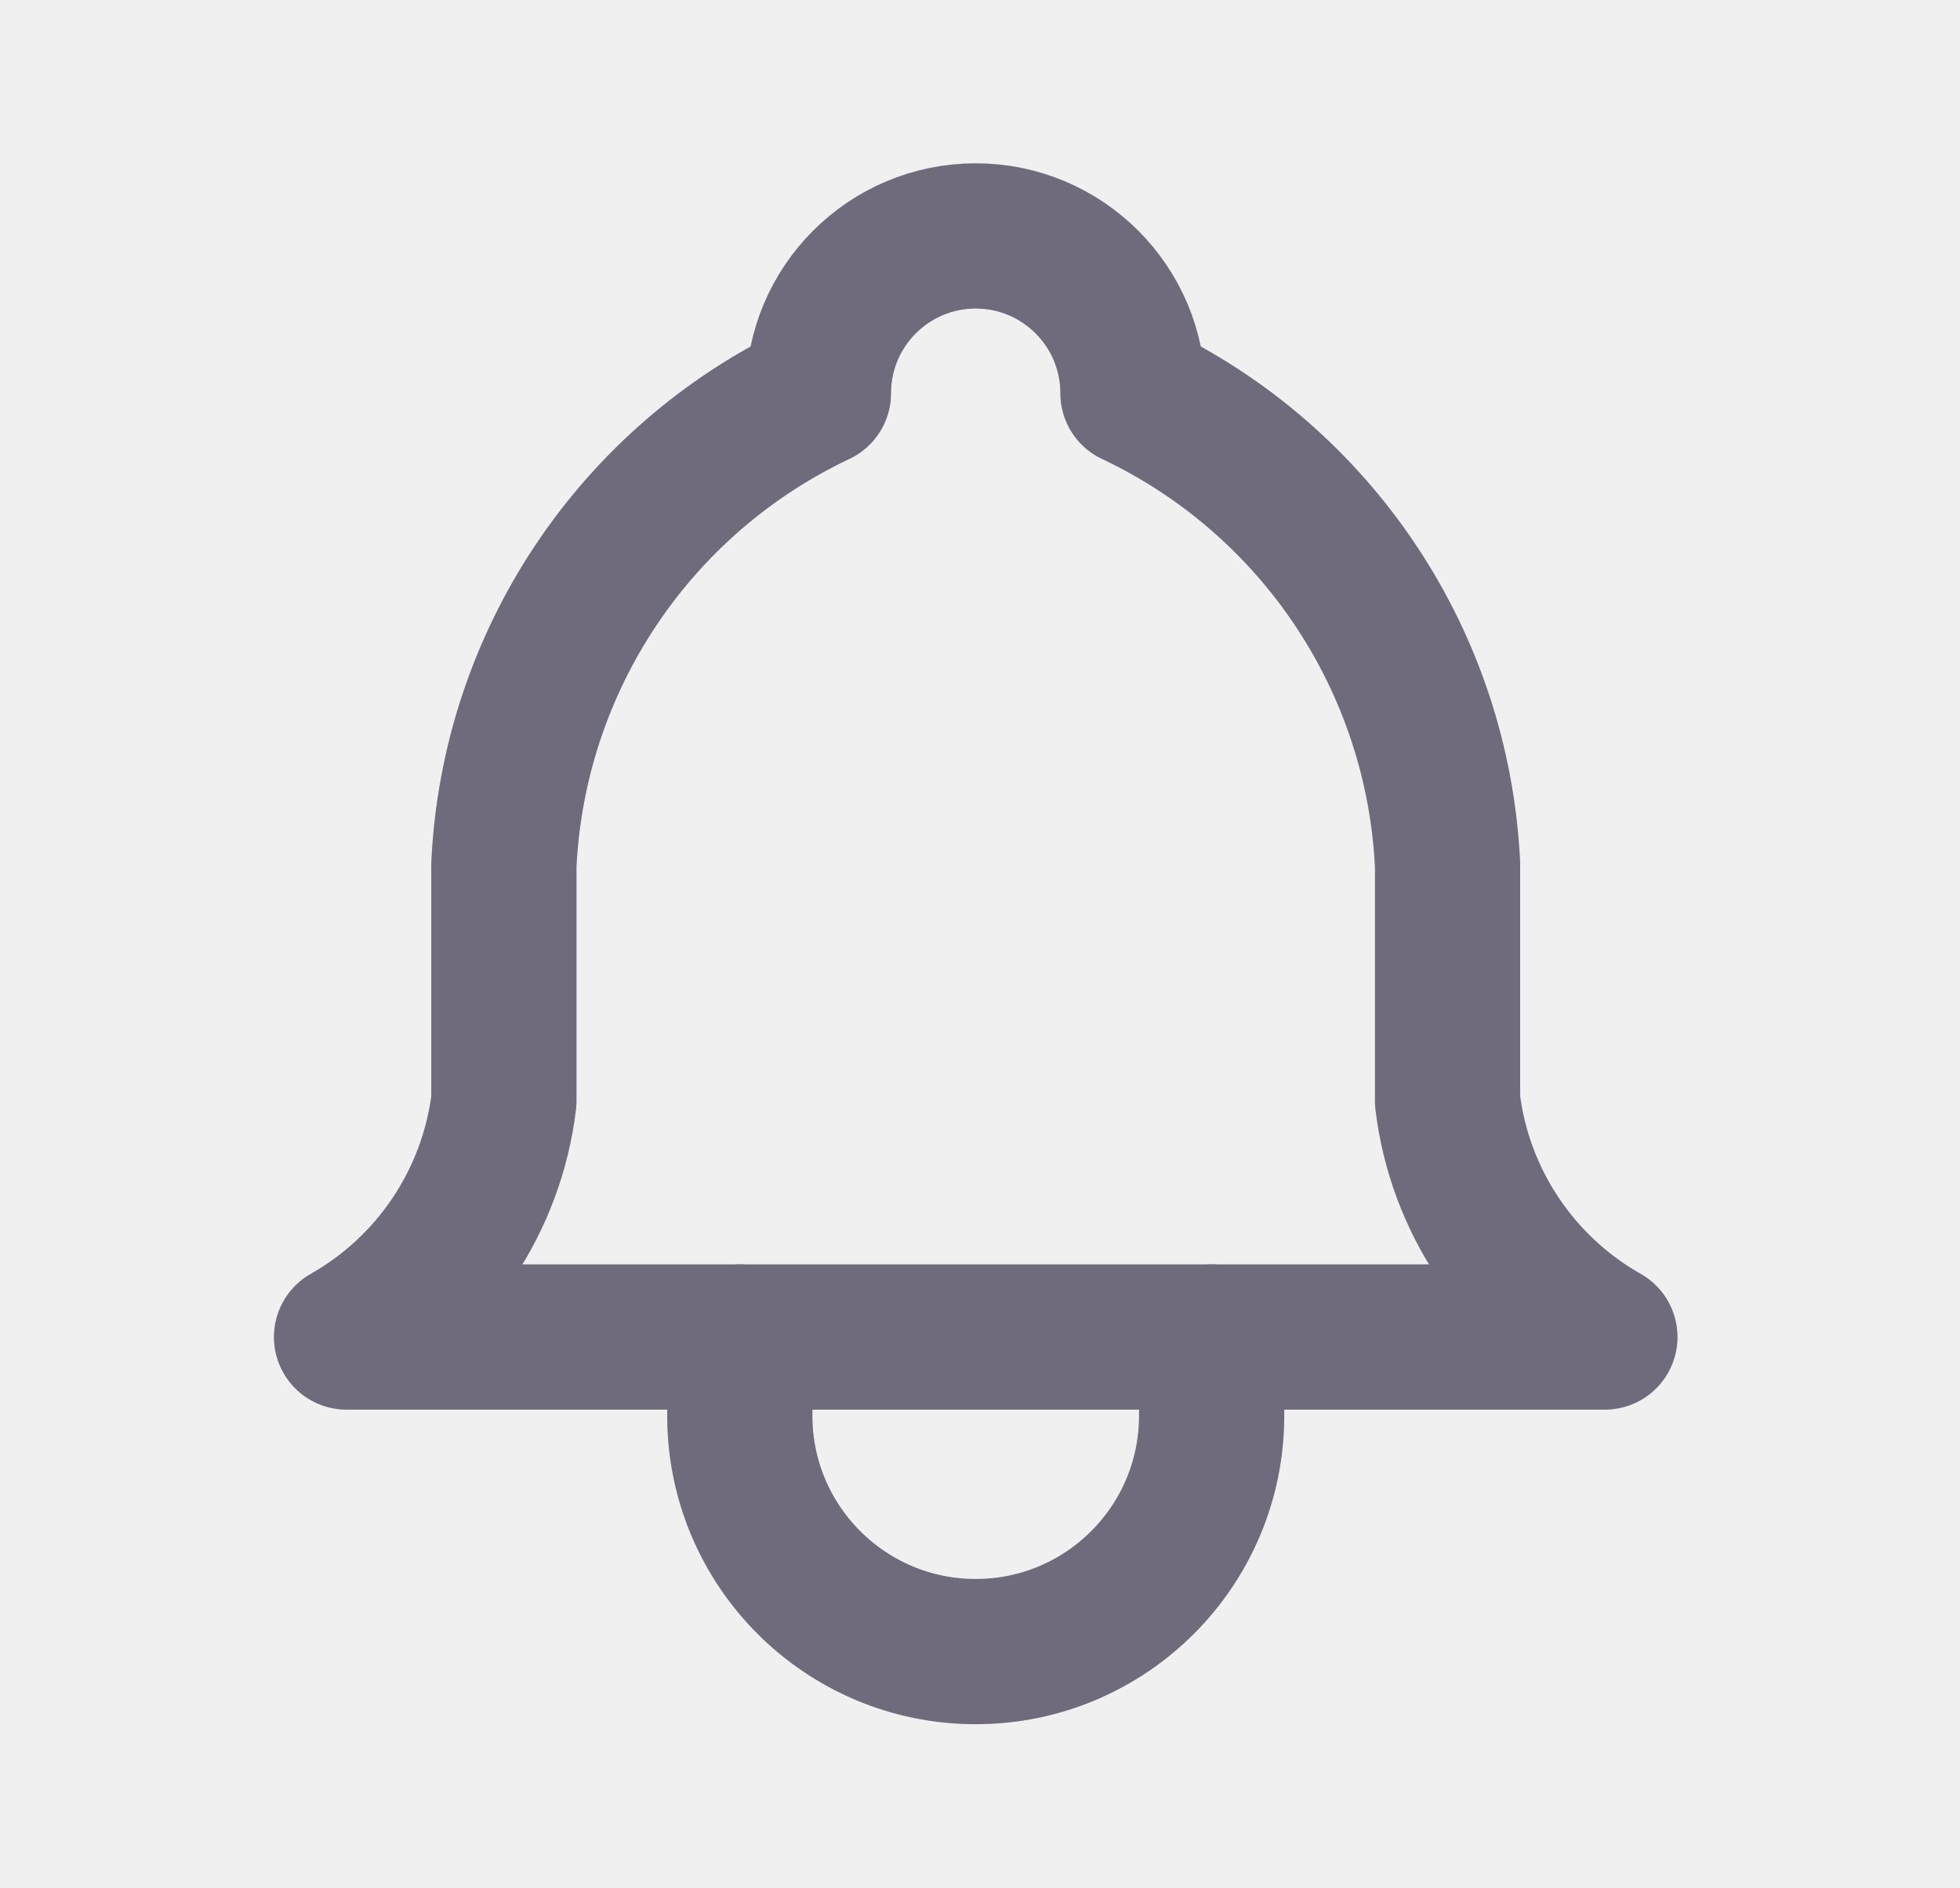
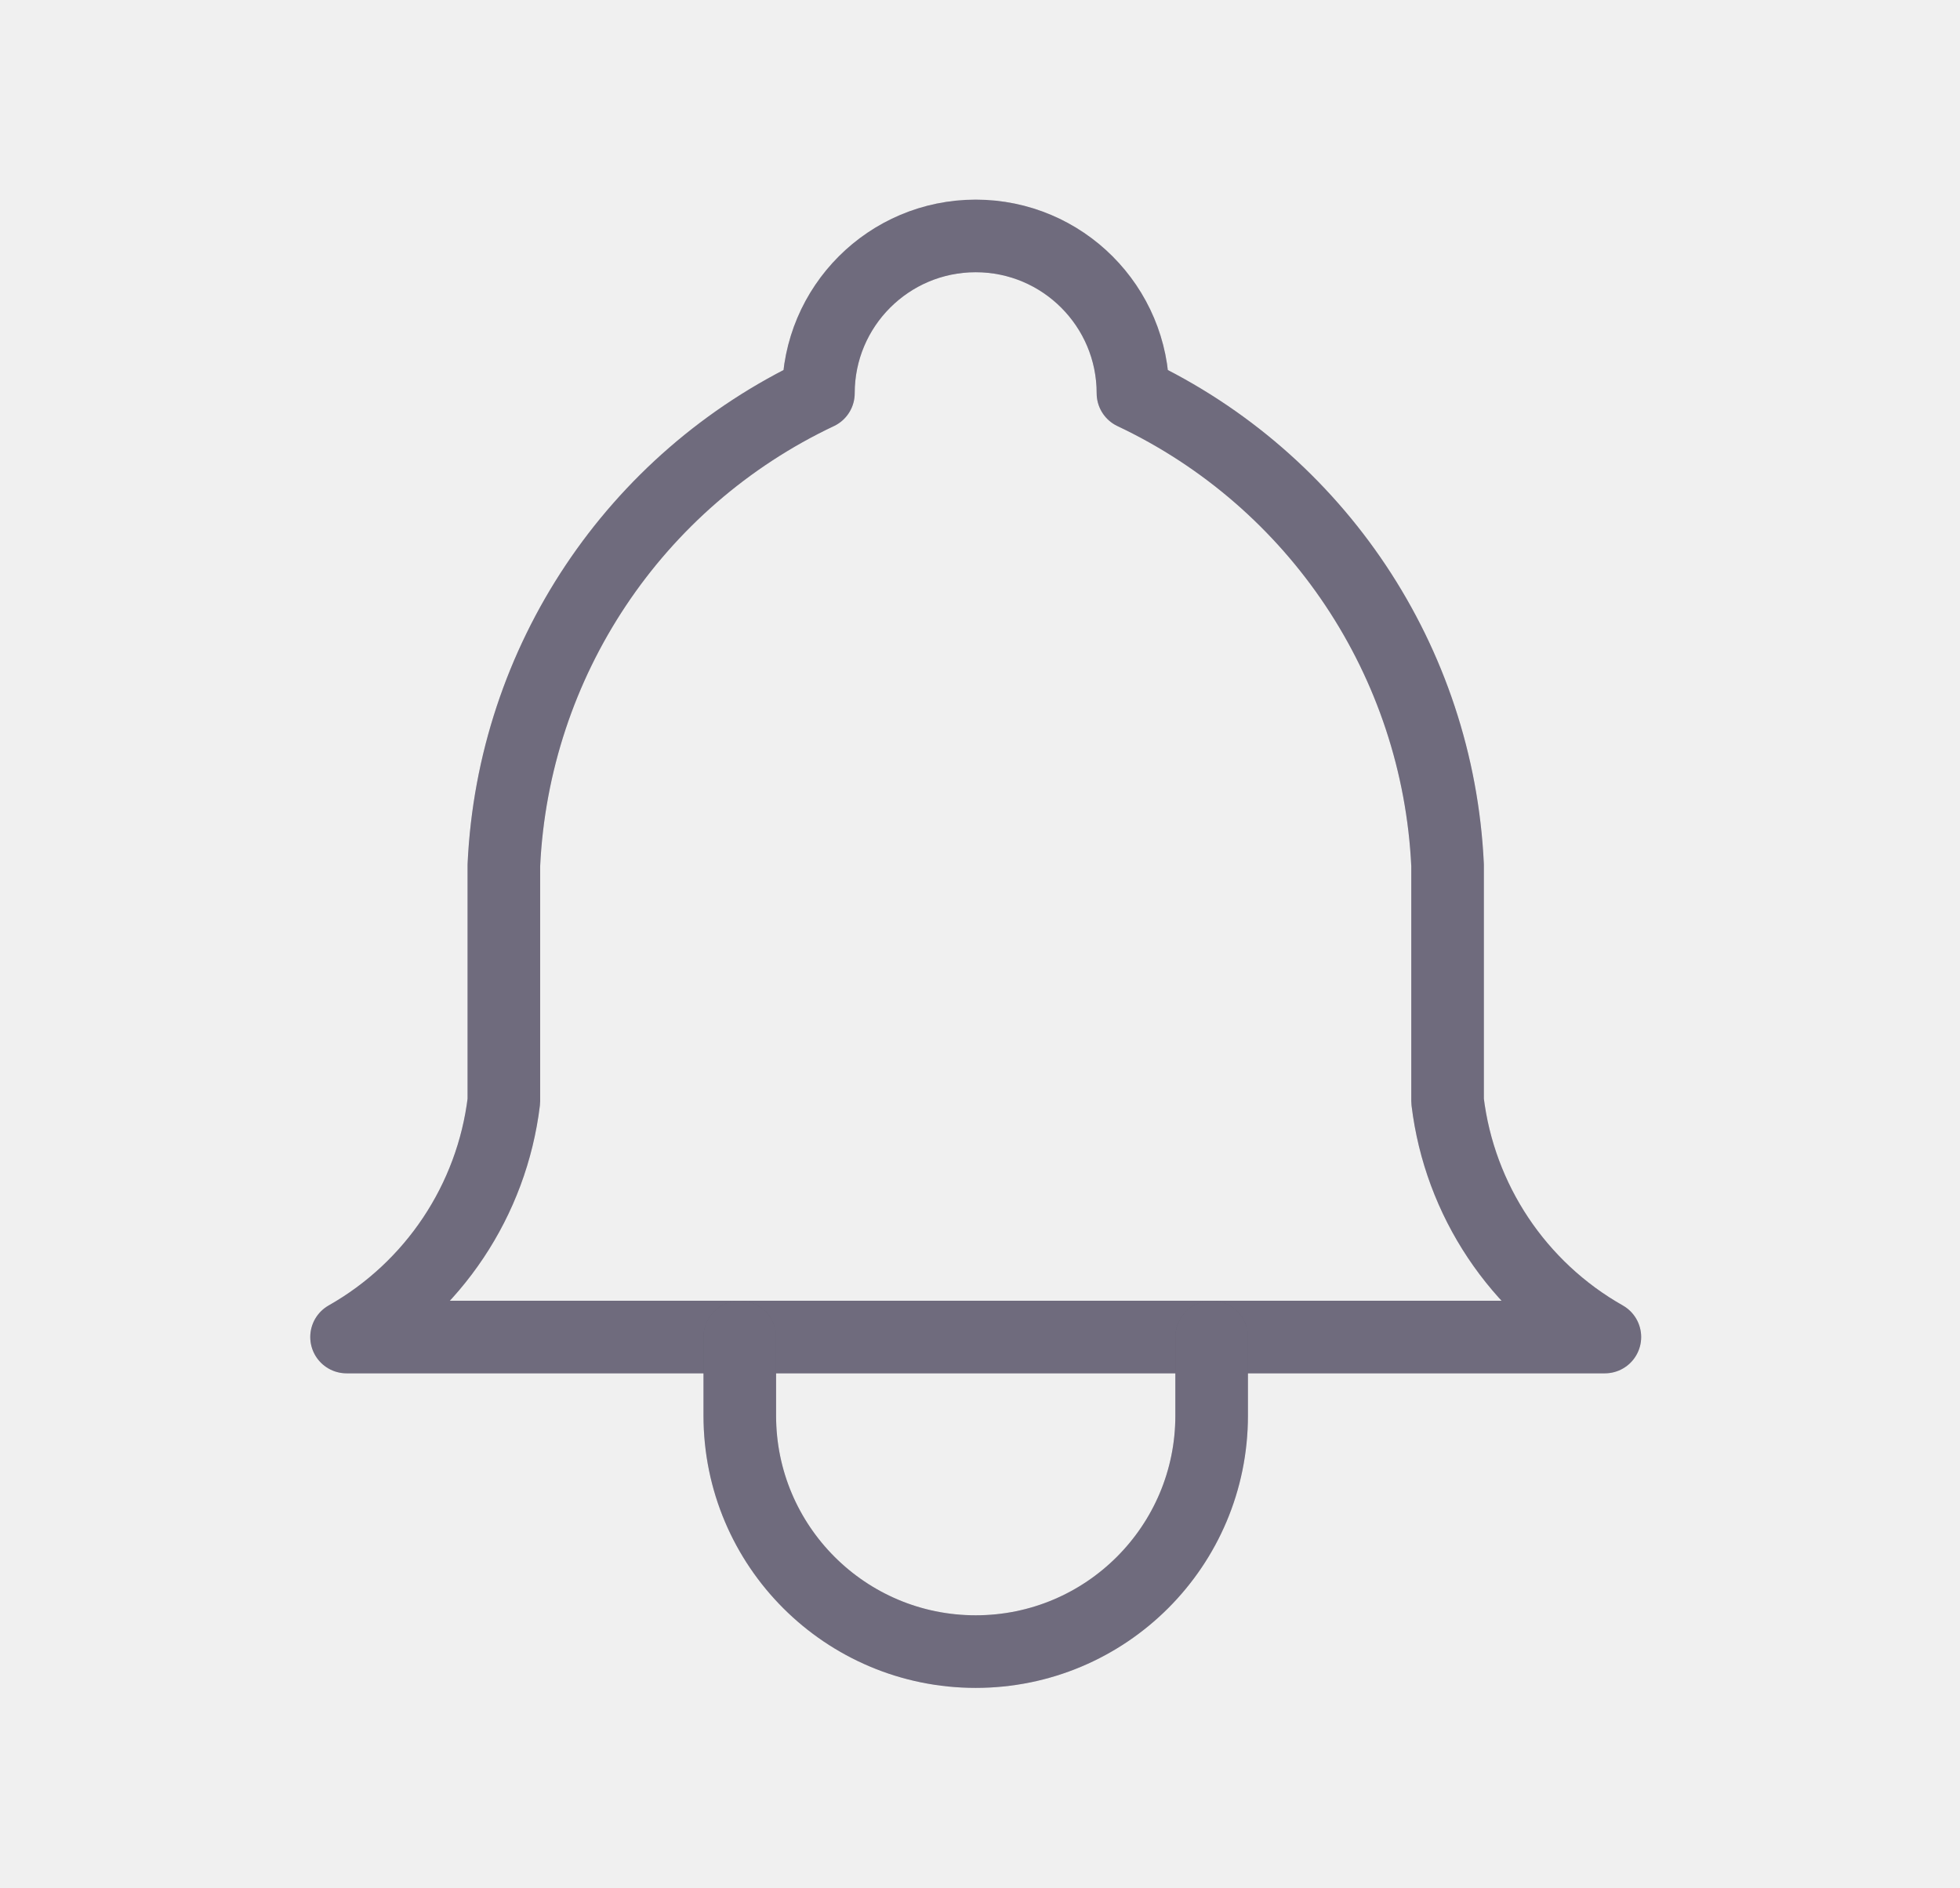
<svg xmlns="http://www.w3.org/2000/svg" width="27" height="26" viewBox="0 0 27 26" fill="none">
-   <path d="M11.274 5.417C11.274 4.22 12.244 3.25 13.441 3.25C14.637 3.25 15.607 4.22 15.607 5.417C18.143 6.615 19.809 9.115 19.941 11.917V15.167C20.106 16.532 20.91 17.739 22.108 18.417H4.774C5.971 17.739 6.776 16.532 6.941 15.167V11.917C7.072 9.115 8.739 6.615 11.274 5.417" stroke="#4B465C" stroke-width="2" stroke-linecap="round" stroke-linejoin="round" />
-   <path d="M11.274 5.417C11.274 4.22 12.244 3.25 13.441 3.25C14.637 3.25 15.607 4.22 15.607 5.417C18.143 6.615 19.809 9.115 19.941 11.917V15.167C20.106 16.532 20.91 17.739 22.108 18.417H4.774C5.971 17.739 6.776 16.532 6.941 15.167V11.917C7.072 9.115 8.739 6.615 11.274 5.417" stroke="white" stroke-opacity="0.2" stroke-width="2" stroke-linecap="round" stroke-linejoin="round" />
-   <path d="M10.191 18.417V19.5C10.191 21.295 11.646 22.75 13.441 22.75C15.236 22.75 16.691 21.295 16.691 19.5V18.417" stroke="#4B465C" stroke-width="2" stroke-linecap="round" stroke-linejoin="round" />
-   <path d="M10.191 18.417V19.5C10.191 21.295 11.646 22.75 13.441 22.75C15.236 22.75 16.691 21.295 16.691 19.5V18.417" stroke="white" stroke-opacity="0.2" stroke-width="2" stroke-linecap="round" stroke-linejoin="round" />
+   <path d="M11.274 5.417C11.274 4.22 12.244 3.25 13.441 3.25C14.637 3.25 15.607 4.22 15.607 5.417C18.143 6.615 19.809 9.115 19.941 11.917V15.167C20.106 16.532 20.91 17.739 22.108 18.417H4.774C5.971 17.739 6.776 16.532 6.941 15.167V11.917C7.072 9.115 8.739 6.615 11.274 5.417" stroke="#4B465C" strokeWidth="2" stroke-linecap="round" stroke-linejoin="round" />
+   <path d="M11.274 5.417C11.274 4.22 12.244 3.25 13.441 3.25C14.637 3.25 15.607 4.22 15.607 5.417C18.143 6.615 19.809 9.115 19.941 11.917V15.167C20.106 16.532 20.91 17.739 22.108 18.417H4.774C5.971 17.739 6.776 16.532 6.941 15.167V11.917C7.072 9.115 8.739 6.615 11.274 5.417" stroke="white" stroke-opacity="0.2" strokeWidth="2" stroke-linecap="round" stroke-linejoin="round" />
+   <path d="M10.191 18.417V19.5C10.191 21.295 11.646 22.75 13.441 22.75C15.236 22.75 16.691 21.295 16.691 19.5V18.417" stroke="#4B465C" strokeWidth="2" stroke-linecap="round" stroke-linejoin="round" />
+   <path d="M10.191 18.417V19.5C10.191 21.295 11.646 22.75 13.441 22.75C15.236 22.75 16.691 21.295 16.691 19.5V18.417" stroke="white" stroke-opacity="0.2" strokeWidth="2" stroke-linecap="round" stroke-linejoin="round" />
</svg>
